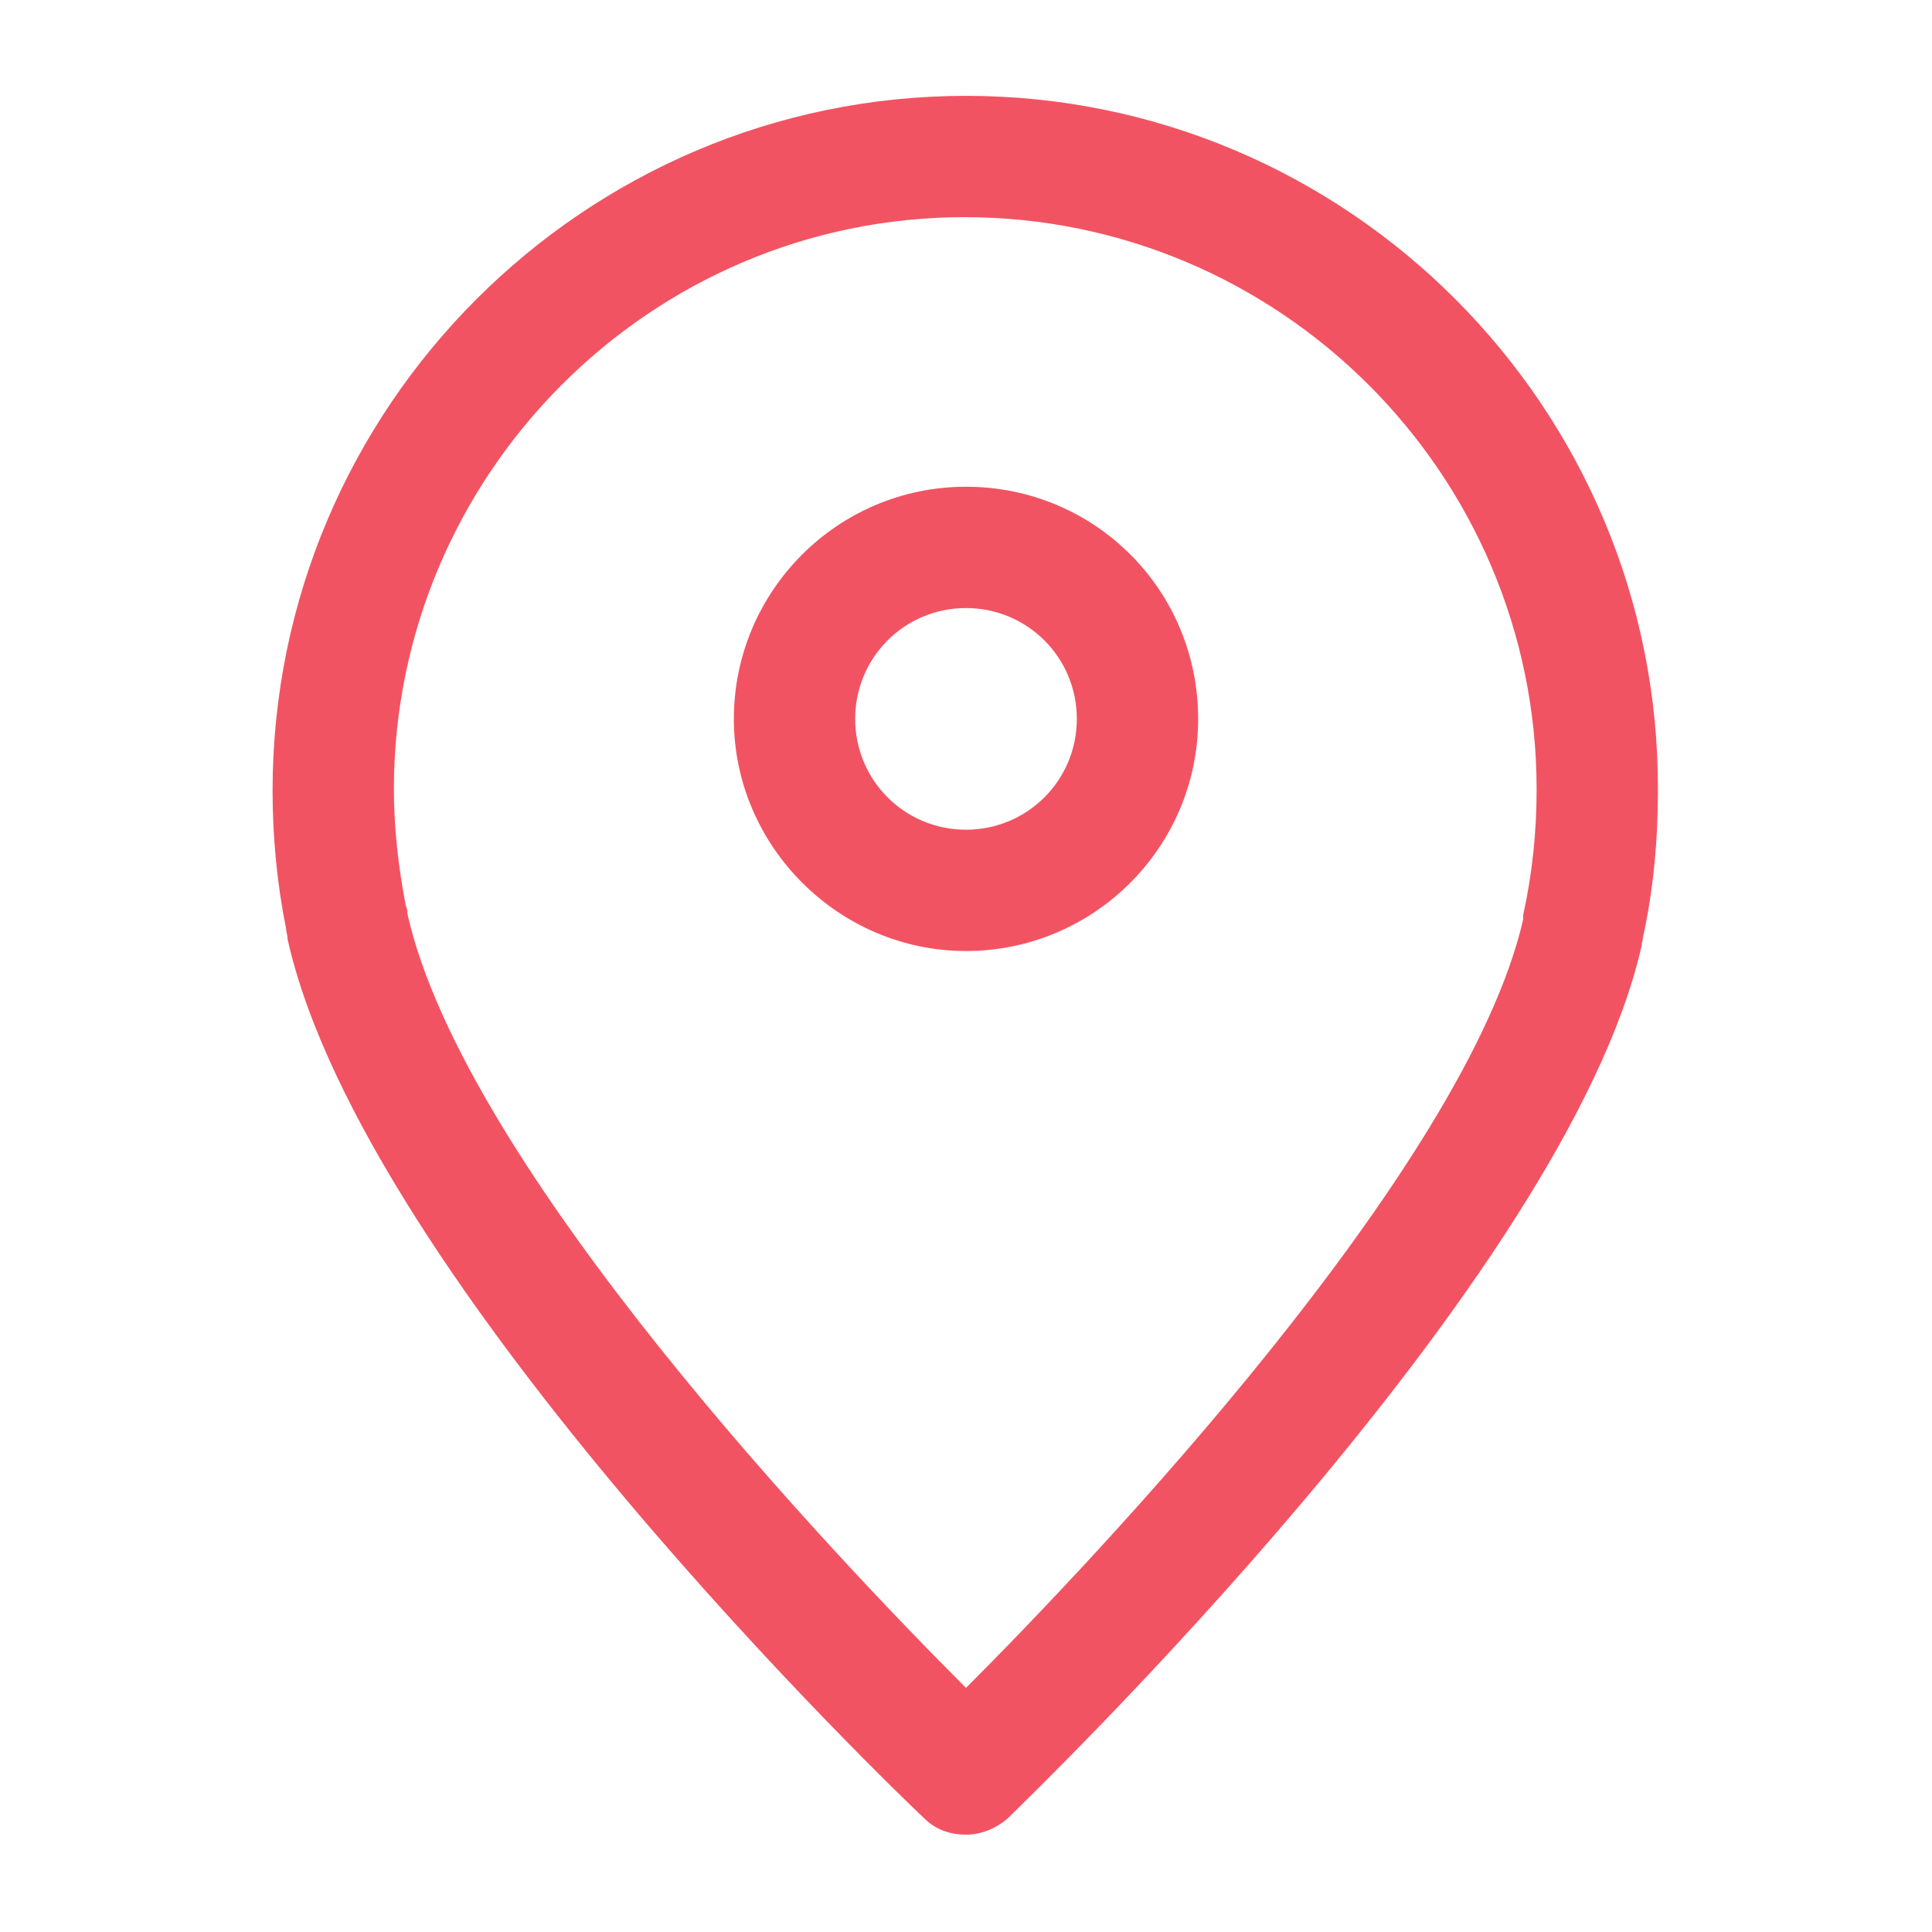
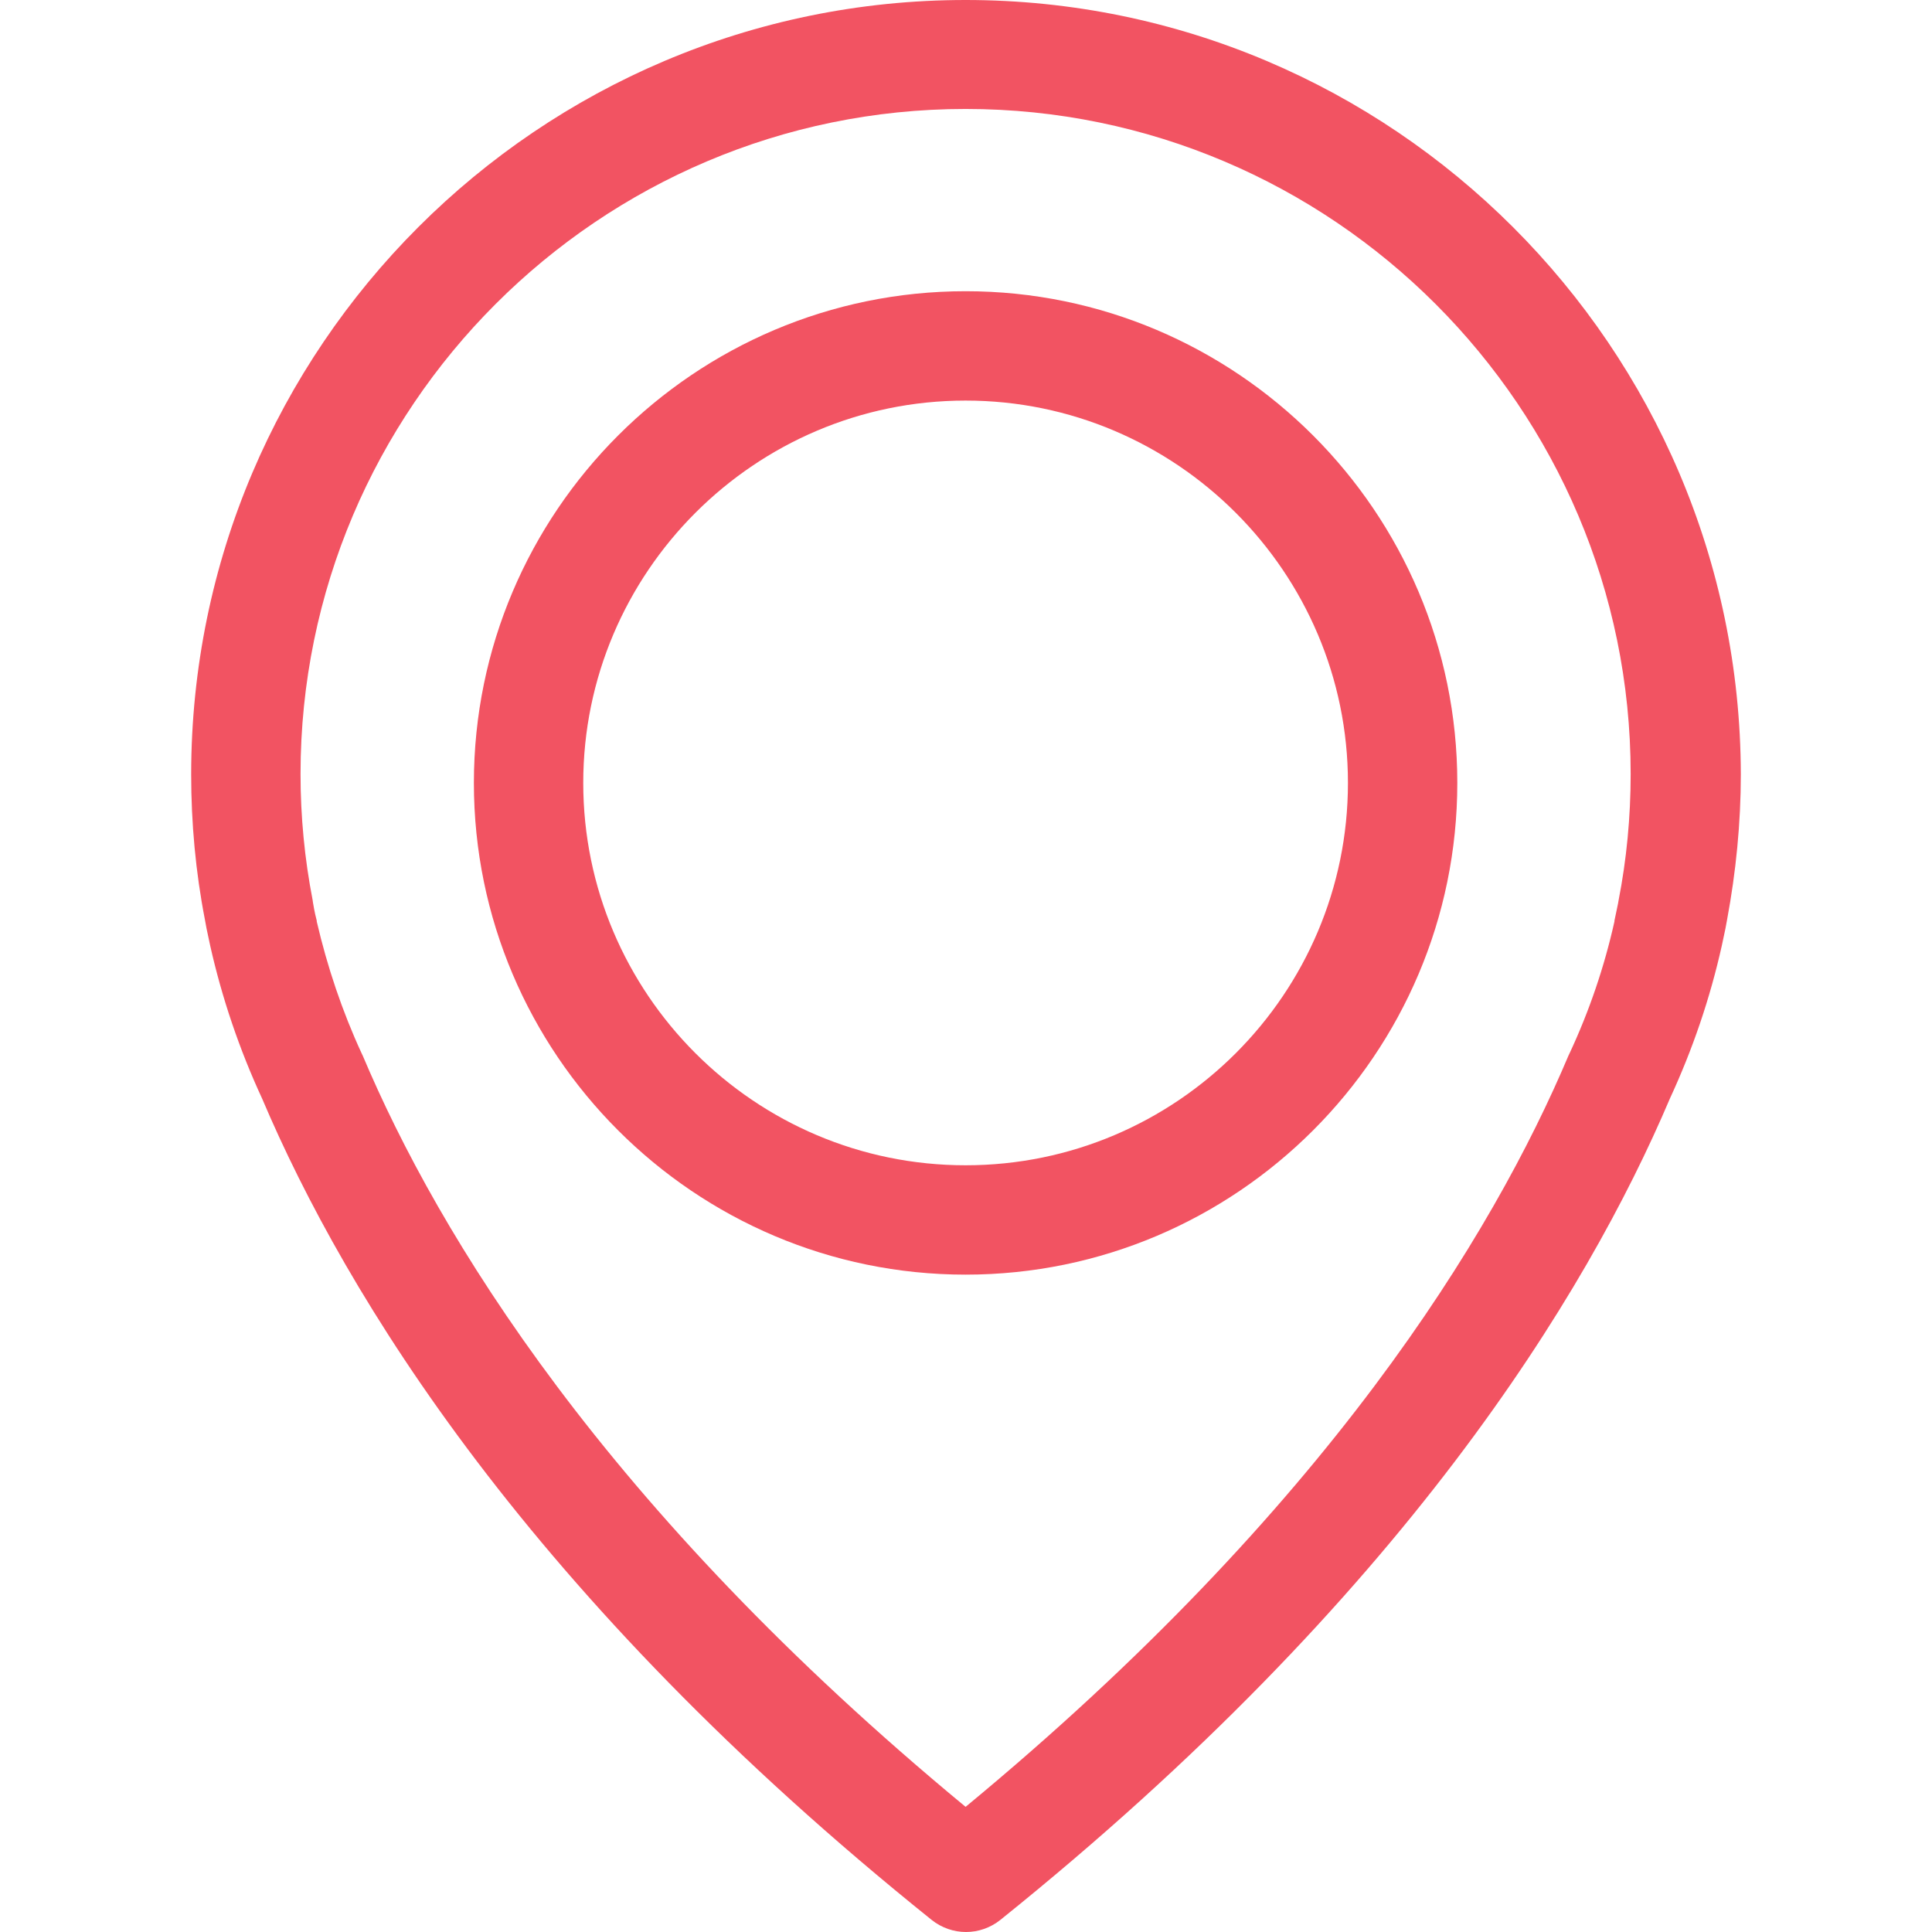
- <svg xmlns="http://www.w3.org/2000/svg" version="1.1" viewBox="0 0 129 129" enable-background="new 0 0 129 129" width="512px" height="512px">
+ <svg xmlns="http://www.w3.org/2000/svg" version="1.1" id="Capa_1" x="0px" y="0px" viewBox="0 0 477 477" style="enable-background:new 0 0 477 477;" xml:space="preserve">
+   <style type="text/css">
+ 	.st0{fill:#F25362;}
+ </style>
  <g>
    <g>
-       <path d="m64.5,6.4c-25.5,0-46.3,20.8-46.3,46.4-3.55271e-15,3.1 0.3,6.2 0.9,9.2 0,0.2 0.1,0.4 0.1,0.7 5.1,22.9 41,57.3 42.5,58.7 0.8,0.8 1.8,1.1 2.8,1.1 1,0 2-0.4 2.8-1.1 1.5-1.5 37.2-35.8 42.3-58.2 0-0.2 0.1-0.4 0.1-0.6 0.7-3.2 1-6.5 1-9.8 0.1-25.6-20.7-46.4-46.2-46.4zm37.2,54.7c0,0.2 0,0.1 0,0.3-3.8,16.6-28.7,42.8-37.2,51.3-8.5-8.5-33.5-34.7-37.3-51.7 0-0.2 0-0.3-0.1-0.5-0.5-2.6-0.8-5.2-0.8-7.8 0-21 17.1-38.2 38.1-38.2 21,0 38.2,17.1 38.2,38.2-1.42109e-14,2.9-0.3,5.7-0.9,8.4z" fill="#f25362" />
-       <path d="m64.5,32.5c-8.6,0-15.5,7-15.5,15.5s7,15.5 15.5,15.5 15.5-6.9 15.5-15.5-6.9-15.5-15.5-15.5zm0,22.9c-4.1,0-7.4-3.3-7.4-7.4s3.3-7.4 7.4-7.4c4.1,0 7.4,3.3 7.4,7.4s-3.3,7.4-7.4,7.4z" fill="#f25362" />
+       <path class="st0" d="M238.4,0C133,0,47.2,85.8,47.2,191.2c0,12,1.1,24.1,3.4,35.9c0.1,0.7,0.5,2.8,1.3,6.4    c2.9,12.9,7.2,25.6,12.8,37.7c20.6,48.5,65.9,123,165.3,202.8c2.5,2,5.5,3,8.5,3s6-1,8.5-3c99.3-79.8,144.7-154.3,165.3-202.8    c5.6-12.1,9.9-24.7,12.8-37.7c0.8-3.6,1.2-5.7,1.3-6.4c2.2-11.8,3.4-23.9,3.4-35.9C429.6,85.8,343.8,0,238.4,0z M399.6,222.4    c0,0.2-0.1,0.4-0.1,0.6c-0.1,0.5-0.4,2-0.9,4.3c0,0.1,0,0.1,0,0.2c-2.5,11.2-6.2,22.1-11.1,32.6c-0.1,0.1-0.1,0.3-0.2,0.4    c-18.7,44.3-59.7,111.9-148.9,185.6c-89.2-73.7-130.2-141.3-148.9-185.6c-0.1-0.1-0.1-0.3-0.2-0.4c-4.8-10.4-8.5-21.4-11.1-32.6    c0-0.1,0-0.1,0-0.2c-0.6-2.3-0.8-3.8-0.9-4.3c0-0.2-0.1-0.4-0.1-0.7c-2-10.3-3-20.7-3-31.2c0-90.5,73.7-164.2,164.2-164.2    s164.2,73.7,164.2,164.2C402.6,201.7,401.6,212.2,399.6,222.4z" />
+       <path class="st0" d="M238.4,71.9c-66.9,0-121.4,54.5-121.4,121.4s54.5,121.4,121.4,121.4s121.4-54.5,121.4-121.4    S305.3,71.9,238.4,71.9z M238.4,287.7c-52.1,0-94.4-42.4-94.4-94.4s42.4-94.4,94.4-94.4s94.4,42.4,94.4,94.4    S290.5,287.7,238.4,287.7z" />
    </g>
  </g>
</svg>
